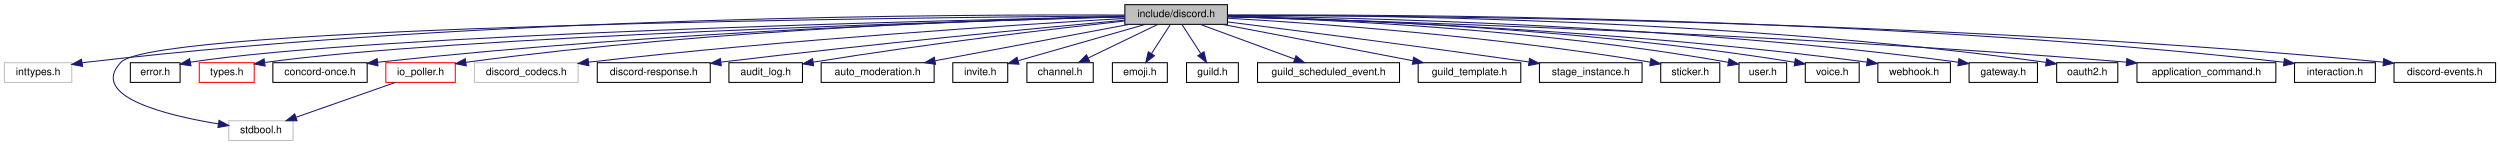
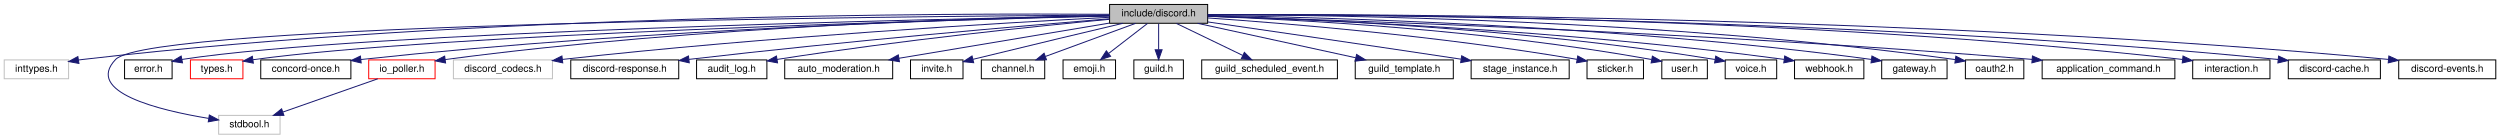
- <svg xmlns="http://www.w3.org/2000/svg" xmlns:xlink="http://www.w3.org/1999/xlink" width="2412pt" height="140pt" viewBox="0.00 0.00 2411.50 140.00">
+ <svg xmlns="http://www.w3.org/2000/svg" xmlns:xlink="http://www.w3.org/1999/xlink" width="2524pt" height="140pt" viewBox="0.00 0.00 2523.50 140.00">
  <g id="graph0" class="graph" transform="scale(1 1) rotate(0) translate(4 136)">
    <g id="node1" class="node">
      <g id="a_node1">
        <a xlink:title="Public functions and datatypes.">
-           <polygon fill="#bfbfbf" stroke="black" points="1081,-112.5 1081,-131.5 1180,-131.5 1180,-112.5 1081,-112.5" />
-           <text text-anchor="middle" x="1130.5" y="-119.5" font-family="Helvetica,sans-Serif" font-size="10.00">include/discord.h</text>
+           <polygon fill="#bfbfbf" stroke="black" points="1116,-112.5 1116,-131.5 1215,-131.5 1215,-112.5 1116,-112.5" />
+           <text text-anchor="middle" x="1165.5" y="-119.5" font-family="Helvetica,sans-Serif" font-size="10.00">include/discord.h</text>
        </a>
      </g>
    </g>
    <g id="node2" class="node">
      <g id="a_node2">
        <a xlink:title=" ">
          <polygon fill="none" stroke="#bfbfbf" points="0,-56.5 0,-75.5 65,-75.5 65,-56.5 0,-56.5" />
          <text text-anchor="middle" x="32.5" y="-63.5" font-family="Helvetica,sans-Serif" font-size="10.00">inttypes.h</text>
        </a>
      </g>
    </g>
    <g id="edge1" class="edge">
-       <path fill="none" stroke="midnightblue" d="M1080.78,-121.45C929.7,-122.26 462.95,-120.68 79.5,-76 78.03,-75.83 76.54,-75.64 75.03,-75.43" />
+       <path fill="none" stroke="midnightblue" d="M1115.77,-121.55C961.44,-122.68 477.13,-122.05 79.5,-76 78.03,-75.83 76.54,-75.64 75.03,-75.43" />
      <polygon fill="midnightblue" stroke="midnightblue" points="75.44,-71.95 65.02,-73.87 74.36,-78.87 75.44,-71.95" />
    </g>
    <g id="node3" class="node">
      <g id="a_node3">
        <a xlink:title=" ">
          <polygon fill="none" stroke="#bfbfbf" points="216.5,-0.5 216.5,-19.5 278.5,-19.5 278.5,-0.5 216.5,-0.5" />
          <text text-anchor="middle" x="247.5" y="-7.5" font-family="Helvetica,sans-Serif" font-size="10.00">stdbool.h</text>
        </a>
      </g>
    </g>
    <g id="edge2" class="edge">
-       <path fill="none" stroke="midnightblue" d="M1080.85,-120.69C881.24,-119.2 146.3,-111.33 112.5,-76 80.96,-43.03 156.03,-24.72 206.41,-16.47" />
-       <polygon fill="midnightblue" stroke="midnightblue" points="207.09,-19.9 216.43,-14.9 206.01,-12.99 207.09,-19.9" />
+       <path fill="none" stroke="midnightblue" d="M1115.88,-120.77C911.98,-119.56 147.59,-112.62 112.5,-76 80.93,-43.05 156.01,-24.74 206.41,-16.47" />
+       <polygon fill="midnightblue" stroke="midnightblue" points="207.09,-19.91 216.43,-14.91 206.01,-12.99 207.09,-19.91" />
    </g>
    <g id="node4" class="node">
      <g id="a_node4">
        <a xlink:href="error_8h.html" target="_top" xlink:title=" ">
          <polygon fill="none" stroke="black" points="121.5,-56.5 121.5,-75.5 169.5,-75.5 169.5,-56.5 121.5,-56.5" />
          <text text-anchor="middle" x="145.5" y="-63.5" font-family="Helvetica,sans-Serif" font-size="10.00">error.h</text>
        </a>
      </g>
    </g>
    <g id="edge3" class="edge">
-       <path fill="none" stroke="midnightblue" d="M1080.73,-120.03C911.02,-116.52 355.82,-103.19 179.5,-76 179.4,-75.98 179.3,-75.97 179.19,-75.95" />
+       <path fill="none" stroke="midnightblue" d="M1115.72,-120.13C941.95,-116.88 362.96,-104.14 179.5,-76 179.4,-75.98 179.3,-75.97 179.19,-75.95" />
      <polygon fill="midnightblue" stroke="midnightblue" points="180,-72.54 169.51,-74.03 178.64,-79.41 180,-72.54" />
    </g>
    <g id="node5" class="node">
      <g id="a_node5">
        <a xlink:href="types_8h.html" target="_top" xlink:title=" ">
          <polygon fill="none" stroke="red" points="188,-56.5 188,-75.5 241,-75.5 241,-56.5 188,-56.5" />
          <text text-anchor="middle" x="214.5" y="-63.5" font-family="Helvetica,sans-Serif" font-size="10.00">types.h</text>
        </a>
      </g>
    </g>
    <g id="edge4" class="edge">
-       <path fill="none" stroke="midnightblue" d="M1080.85,-119.73C922.81,-115.49 431.77,-100.75 251.28,-75.73" />
+       <path fill="none" stroke="midnightblue" d="M1115.91,-119.84C953.66,-115.86 438.79,-101.6 251.14,-75.71" />
      <polygon fill="midnightblue" stroke="midnightblue" points="251.52,-72.23 241.12,-74.27 250.52,-79.16 251.52,-72.23" />
    </g>
    <g id="node6" class="node">
      <g id="a_node6">
        <a xlink:href="concord-once_8h.html" target="_top" xlink:title="Initialized once.">
          <polygon fill="none" stroke="black" points="259,-56.5 259,-75.5 350,-75.5 350,-56.5 259,-56.5" />
          <text text-anchor="middle" x="304.5" y="-63.5" font-family="Helvetica,sans-Serif" font-size="10.00">concord-once.h</text>
        </a>
      </g>
    </g>
    <g id="edge5" class="edge">
-       <path fill="none" stroke="midnightblue" d="M1080.74,-119.89C959.43,-116.79 638.66,-106.28 360.37,-75.96" />
-       <polygon fill="midnightblue" stroke="midnightblue" points="360.39,-72.45 350.07,-74.83 359.63,-79.4 360.39,-72.45" />
+       <path fill="none" stroke="midnightblue" d="M1115.82,-120.06C990.72,-117.31 652.46,-107.44 360.01,-75.92" />
+       <polygon fill="midnightblue" stroke="midnightblue" points="360.39,-72.44 350.07,-74.84 359.63,-79.4 360.39,-72.44" />
    </g>
    <g id="node7" class="node">
      <g id="a_node7">
        <a xlink:href="io__poller_8h.html" target="_top" xlink:title=" ">
          <polygon fill="none" stroke="red" points="368,-56.5 368,-75.5 435,-75.5 435,-56.5 368,-56.5" />
          <text text-anchor="middle" x="401.5" y="-63.5" font-family="Helvetica,sans-Serif" font-size="10.00">io_poller.h</text>
        </a>
      </g>
    </g>
    <g id="edge6" class="edge">
-       <path fill="none" stroke="midnightblue" d="M1080.76,-120.13C968.94,-117.67 689.09,-108.64 445.34,-75.9" />
-       <polygon fill="midnightblue" stroke="midnightblue" points="445.6,-72.41 435.22,-74.53 444.66,-79.34 445.6,-72.41" />
+       <path fill="none" stroke="midnightblue" d="M1115.87,-120.36C1000.06,-118.34 702.92,-110.1 445.15,-75.87" />
+       <polygon fill="midnightblue" stroke="midnightblue" points="445.6,-72.4 435.22,-74.54 444.67,-79.34 445.6,-72.4" />
    </g>
    <g id="node8" class="node">
      <g id="a_node8">
        <a xlink:title=" ">
          <polygon fill="none" stroke="#bfbfbf" points="453.5,-56.5 453.5,-75.5 553.5,-75.5 553.5,-56.5 453.5,-56.5" />
          <text text-anchor="middle" x="503.5" y="-63.5" font-family="Helvetica,sans-Serif" font-size="10.00">discord_codecs.h</text>
        </a>
      </g>
    </g>
    <g id="edge8" class="edge">
-       <path fill="none" stroke="midnightblue" d="M1080.71,-118.22C981.89,-112.44 754.07,-97.83 563.5,-76 563.4,-75.99 563.3,-75.98 563.2,-75.97" />
-       <polygon fill="midnightblue" stroke="midnightblue" points="563.91,-72.53 553.56,-74.77 563.05,-79.47 563.91,-72.53" />
+       <path fill="none" stroke="midnightblue" d="M1115.83,-118.54C1012.69,-113.15 767.9,-98.94 563.5,-76 563.4,-75.99 563.3,-75.98 563.2,-75.97" />
+       <polygon fill="midnightblue" stroke="midnightblue" points="563.9,-72.53 553.55,-74.79 563.06,-79.47 563.9,-72.53" />
    </g>
    <g id="node9" class="node">
      <g id="a_node9">
        <a xlink:href="discord-response_8h.html" target="_top" xlink:title="Generic macros for initializing a discord_response and return handles.">
          <polygon fill="none" stroke="black" points="572,-56.5 572,-75.5 681,-75.5 681,-56.5 572,-56.5" />
          <text text-anchor="middle" x="626.5" y="-63.5" font-family="Helvetica,sans-Serif" font-size="10.00">discord-response.h</text>
        </a>
      </g>
    </g>
    <g id="edge9" class="edge">
-       <path fill="none" stroke="midnightblue" d="M1080.94,-116.55C1001.24,-109.25 839.38,-93.88 691.47,-76.08" />
-       <polygon fill="midnightblue" stroke="midnightblue" points="691.64,-72.57 681.29,-74.84 690.8,-79.52 691.64,-72.57" />
+       <path fill="none" stroke="midnightblue" d="M1115.84,-117.04C1031.1,-110.12 852.87,-94.86 691.41,-76.06" />
+       <polygon fill="midnightblue" stroke="midnightblue" points="691.63,-72.56 681.29,-74.87 690.82,-79.51 691.63,-72.56" />
    </g>
    <g id="node10" class="node">
      <g id="a_node10">
        <a xlink:href="include_2audit__log_8h.html" target="_top" xlink:title="Audit Log public functions and datatypes.">
          <polygon fill="none" stroke="black" points="699,-56.5 699,-75.5 770,-75.5 770,-56.5 699,-56.5" />
          <text text-anchor="middle" x="734.5" y="-63.5" font-family="Helvetica,sans-Serif" font-size="10.00">audit_log.h</text>
        </a>
      </g>
    </g>
    <g id="edge10" class="edge">
-       <path fill="none" stroke="midnightblue" d="M1080.93,-115.75C1014.74,-108.49 893.61,-94.37 780.21,-76.01" />
-       <polygon fill="midnightblue" stroke="midnightblue" points="780.75,-72.56 770.32,-74.4 779.63,-79.46 780.75,-72.56" />
+       <path fill="none" stroke="midnightblue" d="M1115.97,-116.53C1044.21,-109.76 906.98,-95.74 780.2,-75.99" />
+       <polygon fill="midnightblue" stroke="midnightblue" points="780.74,-72.53 770.31,-74.44 779.65,-79.45 780.74,-72.53" />
    </g>
    <g id="node11" class="node">
      <g id="a_node11">
        <a xlink:href="include_2auto__moderation_8h.html" target="_top" xlink:title="Auto Moderation public functions and datatypes.">
          <polygon fill="none" stroke="black" points="788,-56.5 788,-75.5 897,-75.5 897,-56.5 788,-56.5" />
          <text text-anchor="middle" x="842.5" y="-63.5" font-family="Helvetica,sans-Serif" font-size="10.00">auto_moderation.h</text>
        </a>
      </g>
    </g>
    <g id="edge11" class="edge">
-       <path fill="none" stroke="midnightblue" d="M1084.87,-112.44C1034.2,-102.94 952.43,-87.61 898.07,-77.42" />
-       <polygon fill="midnightblue" stroke="midnightblue" points="898.39,-73.92 887.92,-75.52 897.1,-80.8 898.39,-73.92" />
+       <path fill="none" stroke="midnightblue" d="M1115.74,-112.68C1058.58,-103.12 964.79,-87.44 903.33,-77.17" />
+       <polygon fill="midnightblue" stroke="midnightblue" points="903.82,-73.7 893.38,-75.51 902.67,-80.61 903.82,-73.7" />
    </g>
    <g id="node12" class="node">
      <g id="a_node12">
        <a xlink:href="include_2invite_8h.html" target="_top" xlink:title="Invite public functions and datatypes.">
          <polygon fill="none" stroke="black" points="915,-56.5 915,-75.5 968,-75.5 968,-56.5 915,-56.5" />
          <text text-anchor="middle" x="941.5" y="-63.5" font-family="Helvetica,sans-Serif" font-size="10.00">invite.h</text>
        </a>
      </g>
    </g>
    <g id="edge12" class="edge">
-       <path fill="none" stroke="midnightblue" d="M1100.55,-112.44C1067.39,-102.97 1013.93,-87.69 978.26,-77.5" />
-       <polygon fill="midnightblue" stroke="midnightblue" points="978.83,-74.03 968.25,-74.64 976.91,-80.76 978.83,-74.03" />
+       <path fill="none" stroke="midnightblue" d="M1129.43,-112.48C1093.56,-103.98 1036.71,-90.44 978.04,-76.11" />
+       <polygon fill="midnightblue" stroke="midnightblue" points="978.77,-72.69 968.23,-73.71 977.11,-79.49 978.77,-72.69" />
    </g>
    <g id="node13" class="node">
      <g id="a_node13">
        <a xlink:href="include_2channel_8h.html" target="_top" xlink:title="Channel public functions and datatypes.">
          <polygon fill="none" stroke="black" points="986.5,-56.5 986.5,-75.5 1050.5,-75.5 1050.5,-56.5 986.5,-56.5" />
          <text text-anchor="middle" x="1018.5" y="-63.5" font-family="Helvetica,sans-Serif" font-size="10.00">channel.h</text>
        </a>
      </g>
    </g>
    <g id="edge13" class="edge">
-       <path fill="none" stroke="midnightblue" d="M1112.51,-112.32C1094.46,-103.62 1066.45,-90.12 1045.7,-80.11" />
-       <polygon fill="midnightblue" stroke="midnightblue" points="1046.98,-76.84 1036.45,-75.65 1043.94,-83.15 1046.98,-76.84" />
+       <path fill="none" stroke="midnightblue" d="M1142.21,-112.44C1117.69,-103.44 1078.9,-89.19 1051.3,-79.05" />
+       <polygon fill="midnightblue" stroke="midnightblue" points="1052.28,-75.68 1041.68,-75.52 1049.86,-82.25 1052.28,-75.68" />
    </g>
    <g id="node14" class="node">
      <g id="a_node14">
        <a xlink:href="include_2emoji_8h.html" target="_top" xlink:title="Emoji public functions and datatypes.">
          <polygon fill="none" stroke="black" points="1069,-56.5 1069,-75.5 1122,-75.5 1122,-56.5 1069,-56.5" />
          <text text-anchor="middle" x="1095.5" y="-63.5" font-family="Helvetica,sans-Serif" font-size="10.00">emoji.h</text>
        </a>
      </g>
    </g>
    <g id="edge14" class="edge">
-       <path fill="none" stroke="midnightblue" d="M1124.72,-112.08C1119.83,-104.53 1112.67,-93.49 1106.67,-84.23" />
-       <polygon fill="midnightblue" stroke="midnightblue" points="1109.55,-82.24 1101.17,-75.75 1103.67,-86.05 1109.55,-82.24" />
+       <path fill="none" stroke="midnightblue" d="M1154.25,-112.32C1143.7,-104.18 1127.7,-91.84 1115.06,-82.09" />
+       <polygon fill="midnightblue" stroke="midnightblue" points="1117.01,-79.17 1106.95,-75.83 1112.73,-84.71 1117.01,-79.17" />
    </g>
    <g id="node15" class="node">
      <g id="a_node15">
        <a xlink:href="include_2guild_8h.html" target="_top" xlink:title="Guild public functions and datatypes.">
          <polygon fill="none" stroke="black" points="1140.5,-56.5 1140.5,-75.5 1190.5,-75.5 1190.5,-56.5 1140.5,-56.5" />
          <text text-anchor="middle" x="1165.5" y="-63.5" font-family="Helvetica,sans-Serif" font-size="10.00">guild.h</text>
        </a>
      </g>
    </g>
    <g id="edge15" class="edge">
-       <path fill="none" stroke="midnightblue" d="M1136.28,-112.08C1141.17,-104.53 1148.33,-93.49 1154.33,-84.23" />
-       <polygon fill="midnightblue" stroke="midnightblue" points="1157.33,-86.05 1159.83,-75.75 1151.45,-82.24 1157.33,-86.05" />
+       <path fill="none" stroke="midnightblue" d="M1165.5,-112.08C1165.5,-105.01 1165.5,-94.86 1165.5,-85.99" />
+       <polygon fill="midnightblue" stroke="midnightblue" points="1169,-85.75 1165.5,-75.75 1162,-85.75 1169,-85.75" />
    </g>
    <g id="node16" class="node">
      <g id="a_node16">
        <a xlink:href="include_2guild__scheduled__event_8h.html" target="_top" xlink:title="Guild Scheduled Event public functions and datatypes.">
          <polygon fill="none" stroke="black" points="1209,-56.5 1209,-75.5 1346,-75.5 1346,-56.5 1209,-56.5" />
          <text text-anchor="middle" x="1277.5" y="-63.5" font-family="Helvetica,sans-Serif" font-size="10.00">guild_scheduled_event.h</text>
        </a>
      </g>
    </g>
    <g id="edge16" class="edge">
-       <path fill="none" stroke="midnightblue" d="M1153.79,-112.44C1178.31,-103.44 1217.1,-89.19 1244.7,-79.05" />
-       <polygon fill="midnightblue" stroke="midnightblue" points="1246.14,-82.25 1254.32,-75.52 1243.72,-75.68 1246.14,-82.25" />
+       <path fill="none" stroke="midnightblue" d="M1183.49,-112.32C1201.54,-103.62 1229.55,-90.12 1250.3,-80.11" />
+       <polygon fill="midnightblue" stroke="midnightblue" points="1252.06,-83.15 1259.55,-75.65 1249.02,-76.84 1252.06,-83.15" />
    </g>
    <g id="node17" class="node">
      <g id="a_node17">
        <a xlink:href="include_2guild__template_8h.html" target="_top" xlink:title="Guild Template public functions and datatypes.">
          <polygon fill="none" stroke="black" points="1364,-56.5 1364,-75.5 1463,-75.5 1463,-56.5 1364,-56.5" />
          <text text-anchor="middle" x="1413.5" y="-63.5" font-family="Helvetica,sans-Serif" font-size="10.00">guild_template.h</text>
        </a>
      </g>
    </g>
    <g id="edge17" class="edge">
-       <path fill="none" stroke="midnightblue" d="M1175.34,-112.44C1225.12,-102.94 1305.48,-87.61 1358.89,-77.42" />
-       <polygon fill="midnightblue" stroke="midnightblue" points="1359.7,-80.83 1368.87,-75.52 1358.39,-73.95 1359.7,-80.83" />
+       <path fill="none" stroke="midnightblue" d="M1204.8,-112.44C1248.06,-103.02 1317.67,-87.87 1364.47,-77.68" />
+       <polygon fill="midnightblue" stroke="midnightblue" points="1365.36,-81.06 1374.39,-75.52 1363.87,-74.22 1365.36,-81.06" />
    </g>
    <g id="node18" class="node">
      <g id="a_node18">
        <a xlink:href="include_2stage__instance_8h.html" target="_top" xlink:title="Stage Instance public functions and datatypes.">
          <polygon fill="none" stroke="black" points="1481,-56.5 1481,-75.5 1580,-75.5 1580,-56.5 1481,-56.5" />
          <text text-anchor="middle" x="1530.5" y="-63.5" font-family="Helvetica,sans-Serif" font-size="10.00">stage_instance.h</text>
        </a>
      </g>
    </g>
    <g id="edge18" class="edge">
-       <path fill="none" stroke="midnightblue" d="M1180.11,-114.84C1244.67,-106.74 1361.28,-91.83 1470.62,-76.25" />
-       <polygon fill="midnightblue" stroke="midnightblue" points="1471.43,-79.66 1480.84,-74.78 1470.44,-72.73 1471.43,-79.66" />
+       <path fill="none" stroke="midnightblue" d="M1215.24,-113.84C1273.89,-105.37 1374.63,-90.73 1470.66,-76.27" />
+       <polygon fill="midnightblue" stroke="midnightblue" points="1471.46,-79.69 1480.83,-74.74 1470.42,-72.77 1471.46,-79.69" />
    </g>
    <g id="node19" class="node">
      <g id="a_node19">
        <a xlink:href="include_2sticker_8h.html" target="_top" xlink:title="Sticker public functions and datatypes.">
          <polygon fill="none" stroke="black" points="1598,-56.5 1598,-75.5 1655,-75.5 1655,-56.5 1598,-56.5" />
          <text text-anchor="middle" x="1626.5" y="-63.5" font-family="Helvetica,sans-Serif" font-size="10.00">sticker.h</text>
        </a>
      </g>
    </g>
    <g id="edge19" class="edge">
-       <path fill="none" stroke="midnightblue" d="M1180.05,-118.44C1262.72,-113.66 1434.12,-101.63 1587.8,-76.08" />
-       <polygon fill="midnightblue" stroke="midnightblue" points="1588.62,-79.49 1597.9,-74.38 1587.46,-72.59 1588.62,-79.49" />
+       <path fill="none" stroke="midnightblue" d="M1215.08,-117.88C1292.68,-112.54 1447.64,-99.97 1587.83,-76.09" />
+       <polygon fill="midnightblue" stroke="midnightblue" points="1588.64,-79.51 1597.9,-74.36 1587.45,-72.61 1588.64,-79.51" />
    </g>
    <g id="node20" class="node">
      <g id="a_node20">
        <a xlink:href="include_2user_8h.html" target="_top" xlink:title="User public functions and datatypes.">
          <polygon fill="none" stroke="black" points="1673.5,-56.5 1673.5,-75.5 1719.5,-75.5 1719.5,-56.5 1673.5,-56.5" />
          <text text-anchor="middle" x="1696.5" y="-63.5" font-family="Helvetica,sans-Serif" font-size="10.00">user.h</text>
        </a>
      </g>
    </g>
    <g id="edge20" class="edge">
-       <path fill="none" stroke="midnightblue" d="M1180.24,-119.96C1273.42,-117.32 1480.61,-108.24 1663.15,-75.91" />
-       <polygon fill="midnightblue" stroke="midnightblue" points="1663.98,-79.32 1673.2,-74.11 1662.74,-72.43 1663.98,-79.32" />
+       <path fill="none" stroke="midnightblue" d="M1215.13,-119.55C1303.54,-116.31 1494.12,-106.36 1663.12,-75.93" />
+       <polygon fill="midnightblue" stroke="midnightblue" points="1663.99,-79.33 1673.2,-74.09 1662.73,-72.45 1663.99,-79.33" />
    </g>
    <g id="node21" class="node">
      <g id="a_node21">
        <a xlink:href="include_2voice_8h.html" target="_top" xlink:title="Voice public functions and datatypes.">
          <polygon fill="none" stroke="black" points="1737.5,-56.5 1737.5,-75.5 1789.5,-75.5 1789.5,-56.5 1737.5,-56.5" />
          <text text-anchor="middle" x="1763.5" y="-63.5" font-family="Helvetica,sans-Serif" font-size="10.00">voice.h</text>
        </a>
      </g>
    </g>
    <g id="edge21" class="edge">
-       <path fill="none" stroke="midnightblue" d="M1180.08,-120.22C1281.35,-118 1519.31,-109.51 1727.35,-75.9" />
-       <polygon fill="midnightblue" stroke="midnightblue" points="1727.93,-79.36 1737.23,-74.28 1726.8,-72.45 1727.93,-79.36" />
+       <path fill="none" stroke="midnightblue" d="M1215.18,-119.89C1312.03,-117.12 1532.92,-107.75 1727.13,-75.95" />
+       <polygon fill="midnightblue" stroke="midnightblue" points="1727.94,-79.36 1737.23,-74.27 1726.79,-72.46 1727.94,-79.36" />
    </g>
    <g id="node22" class="node">
      <g id="a_node22">
        <a xlink:href="include_2webhook_8h.html" target="_top" xlink:title="Webhook public functions and datatypes.">
          <polygon fill="none" stroke="black" points="1807.5,-56.5 1807.5,-75.5 1877.5,-75.5 1877.5,-56.5 1807.5,-56.5" />
          <text text-anchor="middle" x="1842.5" y="-63.5" font-family="Helvetica,sans-Serif" font-size="10.00">webhook.h</text>
        </a>
      </g>
    </g>
    <g id="edge22" class="edge">
-       <path fill="none" stroke="midnightblue" d="M1180.17,-119.94C1289.81,-117.1 1560.89,-107.38 1796.88,-76.05" />
-       <polygon fill="midnightblue" stroke="midnightblue" points="1797.58,-79.48 1807.03,-74.68 1796.65,-72.55 1797.58,-79.48" />
+       <path fill="none" stroke="midnightblue" d="M1215.38,-119.67C1320.94,-116.38 1574.82,-105.94 1796.81,-76.06" />
+       <polygon fill="midnightblue" stroke="midnightblue" points="1797.59,-79.49 1807.03,-74.67 1796.65,-72.55 1797.59,-79.49" />
    </g>
    <g id="node23" class="node">
      <g id="a_node23">
        <a xlink:href="include_2gateway_8h.html" target="_top" xlink:title="Gateway public functions and datatypes.">
          <polygon fill="none" stroke="black" points="1895.5,-56.5 1895.5,-75.5 1961.5,-75.5 1961.5,-56.5 1895.5,-56.5" />
          <text text-anchor="middle" x="1928.5" y="-63.5" font-family="Helvetica,sans-Serif" font-size="10.00">gateway.h</text>
        </a>
      </g>
    </g>
    <g id="edge23" class="edge">
-       <path fill="none" stroke="midnightblue" d="M1180.29,-120.64C1300.14,-119.22 1614.24,-112.17 1885.09,-75.99" />
-       <polygon fill="midnightblue" stroke="midnightblue" points="1885.67,-79.44 1895.11,-74.63 1884.73,-72.5 1885.67,-79.44" />
+       <path fill="none" stroke="midnightblue" d="M1215.14,-120.44C1330.91,-118.59 1627.87,-110.7 1884.83,-76.03" />
+       <polygon fill="midnightblue" stroke="midnightblue" points="1885.67,-79.45 1895.11,-74.62 1884.73,-72.51 1885.67,-79.45" />
    </g>
    <g id="node24" class="node">
      <g id="a_node24">
        <a xlink:href="include_2oauth2_8h.html" target="_top" xlink:title="OAuth2 public functions and datatypes.">
          <polygon fill="none" stroke="black" points="1980,-56.5 1980,-75.5 2039,-75.5 2039,-56.5 1980,-56.5" />
          <text text-anchor="middle" x="2009.5" y="-63.5" font-family="Helvetica,sans-Serif" font-size="10.00">oauth2.h</text>
        </a>
      </g>
    </g>
    <g id="edge24" class="edge">
-       <path fill="none" stroke="midnightblue" d="M1180.02,-121.33C1308.82,-121.55 1664.84,-118.1 1969.87,-75.81" />
-       <polygon fill="midnightblue" stroke="midnightblue" points="1970.37,-79.27 1979.79,-74.42 1969.4,-72.34 1970.37,-79.27" />
+       <path fill="none" stroke="midnightblue" d="M1215.26,-121.17C1340.46,-120.95 1678.71,-116.47 1969.47,-75.87" />
+       <polygon fill="midnightblue" stroke="midnightblue" points="1970.38,-79.27 1979.79,-74.41 1969.4,-72.34 1970.38,-79.27" />
    </g>
    <g id="node25" class="node">
      <g id="a_node25">
        <a xlink:href="application__command_8h.html" target="_top" xlink:title="Application Command public functions and datatypes.">
          <polygon fill="none" stroke="black" points="2057.5,-56.5 2057.5,-75.5 2191.5,-75.5 2191.5,-56.5 2057.5,-56.5" />
          <text text-anchor="middle" x="2124.5" y="-63.5" font-family="Helvetica,sans-Serif" font-size="10.00">application_command.h</text>
        </a>
      </g>
    </g>
    <g id="edge25" class="edge">
-       <path fill="none" stroke="midnightblue" d="M1180.33,-119.76C1317.1,-116.11 1709.98,-103.9 2047.42,-76.03" />
-       <polygon fill="midnightblue" stroke="midnightblue" points="2047.71,-79.52 2057.39,-75.2 2047.13,-72.54 2047.71,-79.52" />
+       <path fill="none" stroke="midnightblue" d="M1215.37,-119.63C1348.59,-115.72 1724.08,-103.05 2047.36,-76.04" />
+       <polygon fill="midnightblue" stroke="midnightblue" points="2047.72,-79.52 2057.39,-75.19 2047.13,-72.55 2047.72,-79.52" />
    </g>
    <g id="node26" class="node">
      <g id="a_node26">
        <a xlink:href="interaction_8h.html" target="_top" xlink:title="Interaciton public functions and datatypes.">
          <polygon fill="none" stroke="black" points="2209.5,-56.5 2209.5,-75.5 2287.5,-75.5 2287.5,-56.5 2209.5,-56.5" />
          <text text-anchor="middle" x="2248.5" y="-63.5" font-family="Helvetica,sans-Serif" font-size="10.00">interaction.h</text>
        </a>
      </g>
    </g>
    <g id="edge26" class="edge">
-       <path fill="none" stroke="midnightblue" d="M1180.02,-121.43C1331.38,-122.22 1801.22,-120.72 2199.3,-75.96" />
-       <polygon fill="midnightblue" stroke="midnightblue" points="2199.74,-79.43 2209.28,-74.83 2198.95,-72.48 2199.74,-79.43" />
+       <path fill="none" stroke="midnightblue" d="M1215.25,-121.33C1363.53,-121.8 1815.44,-119.36 2199.09,-75.99" />
+       <polygon fill="midnightblue" stroke="midnightblue" points="2199.74,-79.44 2209.28,-74.82 2198.94,-72.48 2199.74,-79.44" />
    </g>
    <g id="node27" class="node">
      <g id="a_node27">
+         <a xlink:href="discord-cache_8h.html" target="_top" xlink:title="Caching of Discord resources.">
+           <polygon fill="none" stroke="black" points="2306,-56.5 2306,-75.5 2399,-75.5 2399,-56.5 2306,-56.5" />
+           <text text-anchor="middle" x="2352.5" y="-63.5" font-family="Helvetica,sans-Serif" font-size="10.00">discord-cache.h</text>
+         </a>
+       </g>
+     </g>
+     <g id="edge27" class="edge">
+       <path fill="none" stroke="midnightblue" d="M1215.26,-121.14C1372.38,-121.13 1872.12,-117.66 2295.81,-75.93" />
+       <polygon fill="midnightblue" stroke="midnightblue" points="2296.2,-79.4 2305.8,-74.93 2295.51,-72.44 2296.2,-79.4" />
+     </g>
+     <g id="node28" class="node">
+       <g id="a_node28">
        <a xlink:href="discord-events_8h.html" target="_top" xlink:title="Listen, react and trigger Discord Gateway events.">
-           <polygon fill="none" stroke="black" points="2305.5,-56.5 2305.5,-75.5 2403.5,-75.5 2403.5,-56.5 2305.5,-56.5" />
-           <text text-anchor="middle" x="2354.5" y="-63.5" font-family="Helvetica,sans-Serif" font-size="10.00">discord-events.h</text>
-         </a>
-       </g>
-     </g>
-     <g id="edge27" class="edge">
-       <path fill="none" stroke="midnightblue" d="M1180.08,-121.13C1340.12,-121.11 1857.57,-117.67 2295.19,-76.01" />
-       <polygon fill="midnightblue" stroke="midnightblue" points="2295.57,-79.49 2305.19,-75.05 2294.9,-72.52 2295.57,-79.49" />
+           <polygon fill="none" stroke="black" points="2417.5,-56.5 2417.5,-75.5 2515.5,-75.5 2515.5,-56.5 2417.5,-56.5" />
+           <text text-anchor="middle" x="2466.5" y="-63.5" font-family="Helvetica,sans-Serif" font-size="10.00">discord-events.h</text>
+         </a>
+       </g>
+     </g>
+     <g id="edge28" class="edge">
+       <path fill="none" stroke="midnightblue" d="M1215.08,-121.3C1381.88,-121.85 1938.1,-120.12 2407.17,-76.01" />
+       <polygon fill="midnightblue" stroke="midnightblue" points="2407.56,-79.48 2417.19,-75.06 2406.9,-72.52 2407.56,-79.48" />
    </g>
    <g id="edge7" class="edge">
      <path fill="none" stroke="midnightblue" d="M377.1,-56.44C351.3,-47.4 310.42,-33.06 281.48,-22.92" />
      <polygon fill="midnightblue" stroke="midnightblue" points="282.38,-19.52 271.79,-19.52 280.07,-26.13 282.38,-19.52" />
    </g>
  </g>
</svg>
